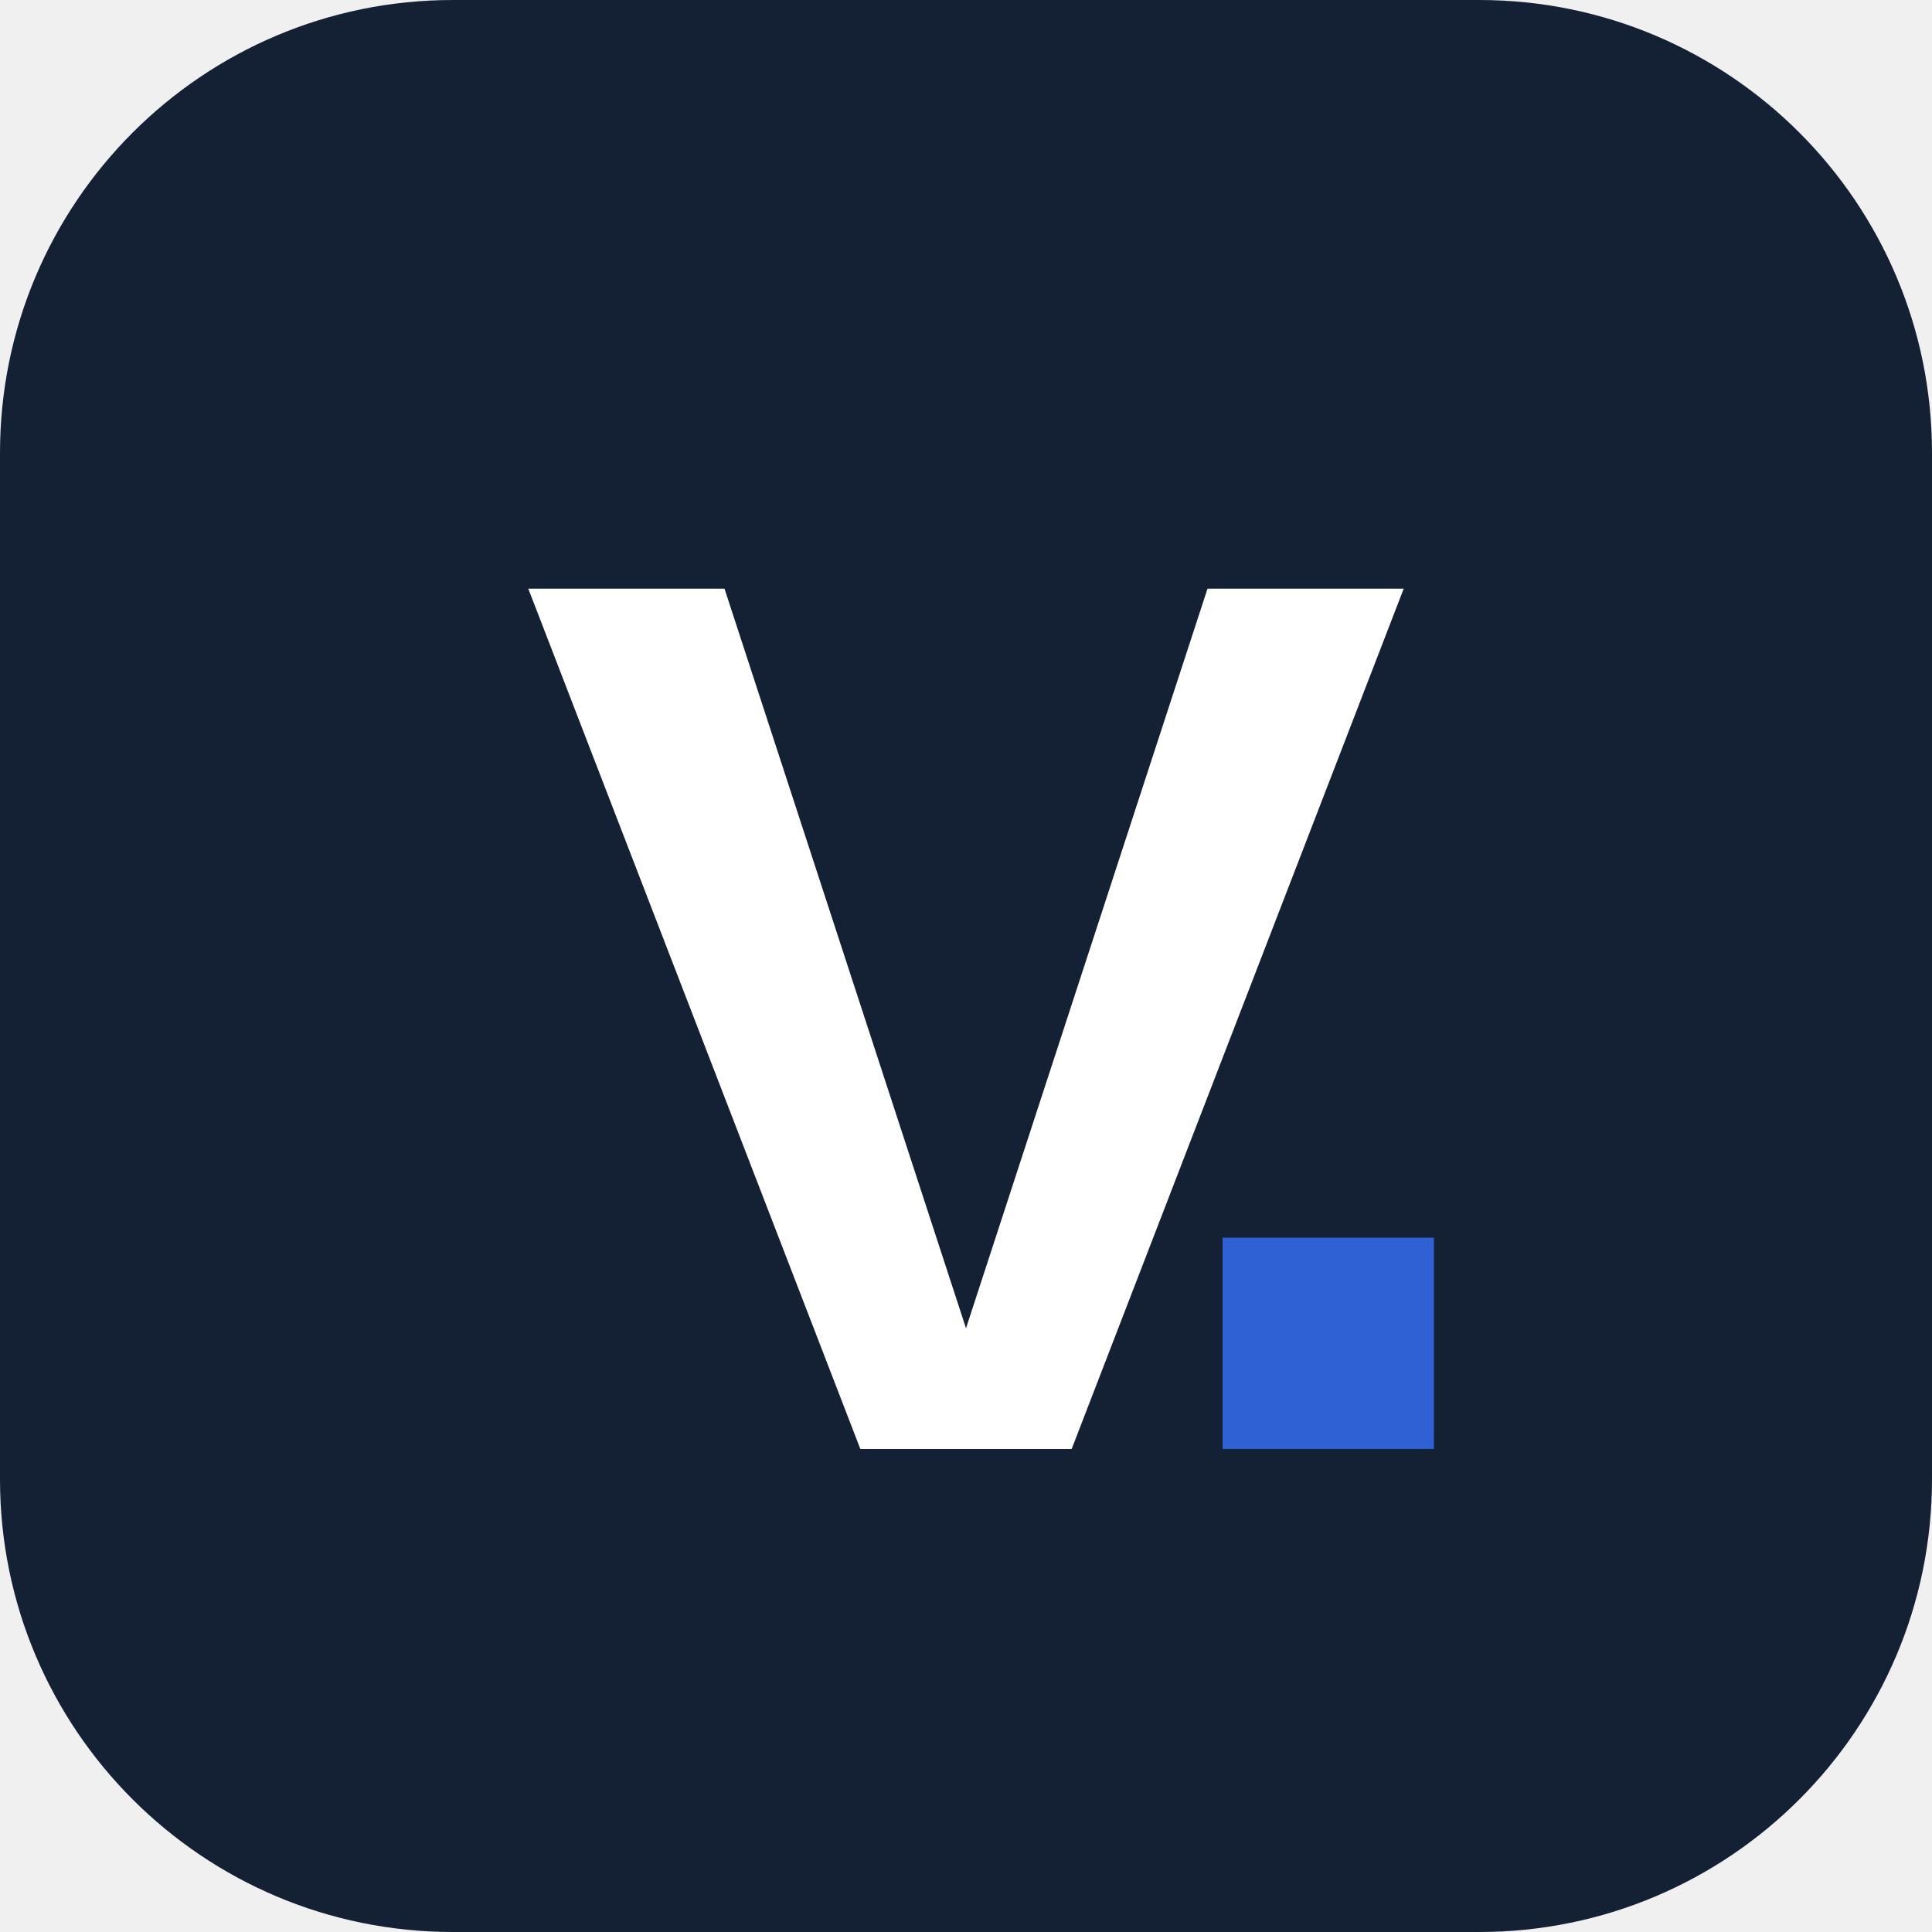
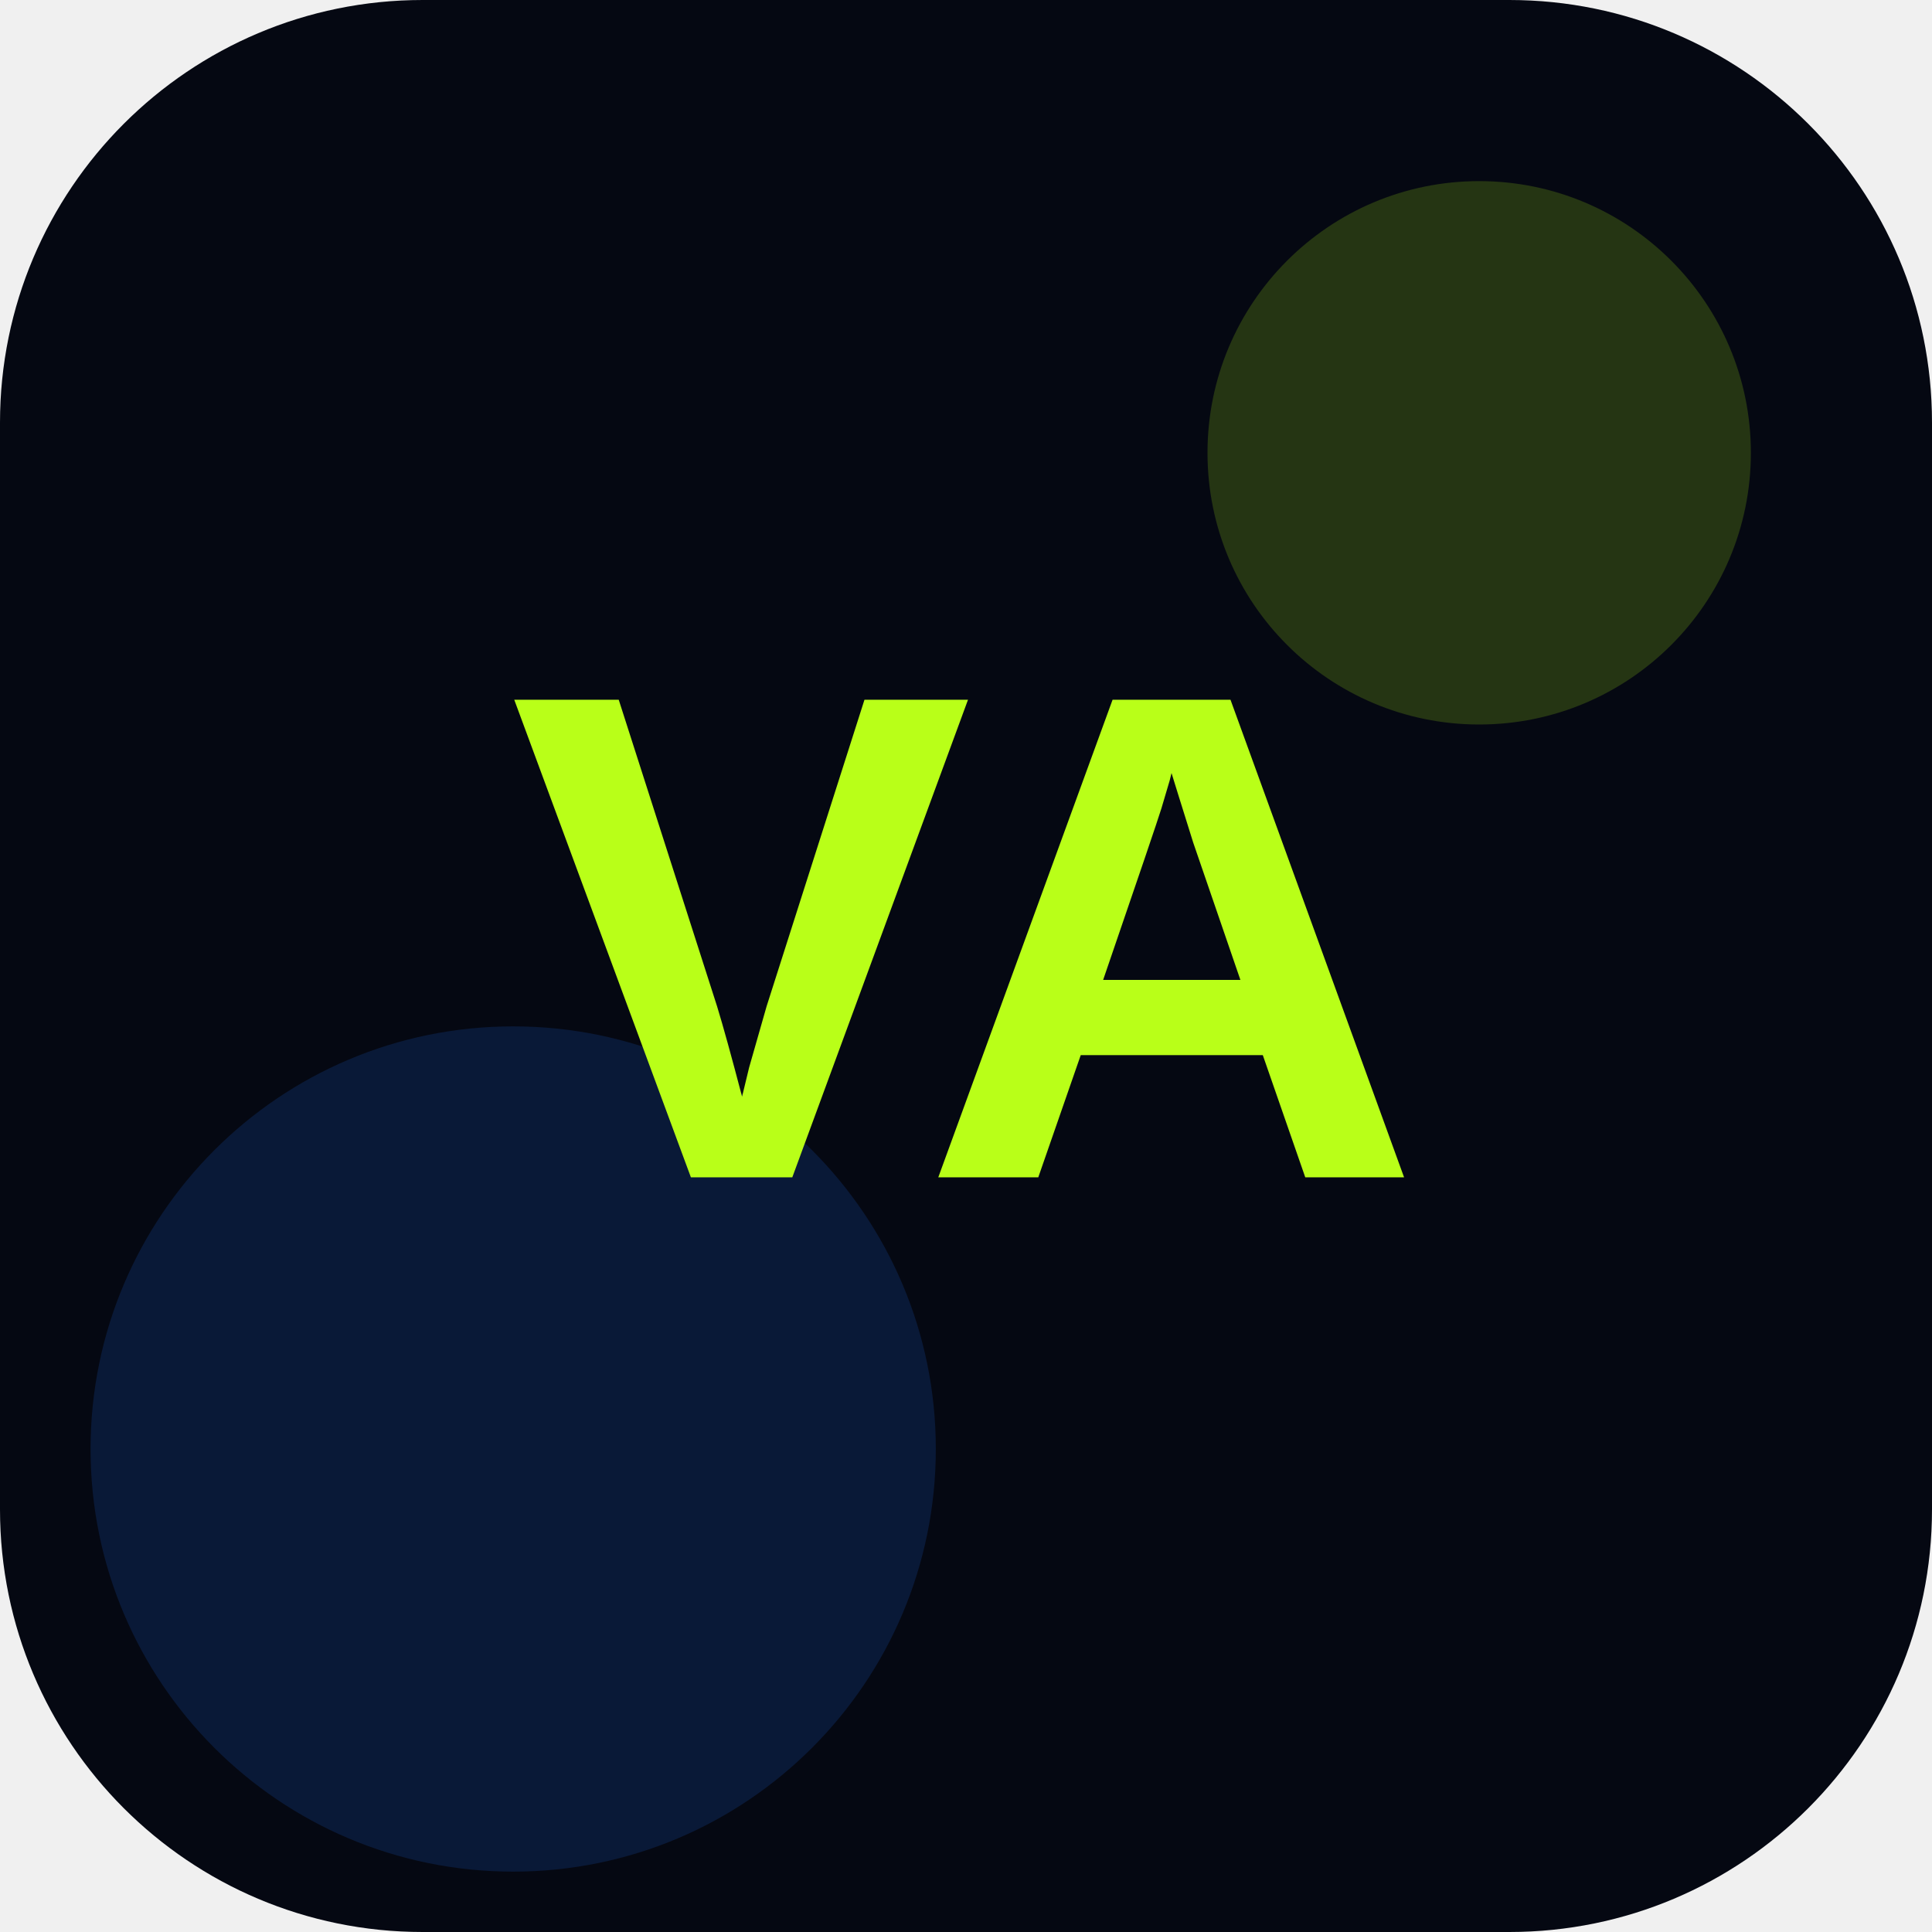
<svg xmlns="http://www.w3.org/2000/svg" width="128" height="128" viewBox="0 0 128 128">
-   <rect width="128" height="128" rx="30" fill="#142033" />
-   <path d="M35 39h13l16 49 16-49h13L71 96H57L35 39Z" fill="#ffffff" />
-   <path d="M81 82h14v14H81z" fill="#2f61d5" />
+   <rect width="128" height="128" rx="28" fill="#050812" />
+   <circle cx="98" cy="30" r="18" fill="#b9ff18" opacity="0.18" />
+   <circle cx="34" cy="96" r="28" fill="#2272ff" opacity="0.16" />
+   <text x="64" y="78" text-anchor="middle" font-family="Arial, Helvetica, sans-serif" font-size="46" font-weight="900" fill="#b9ff18">VA</text>
</svg>
